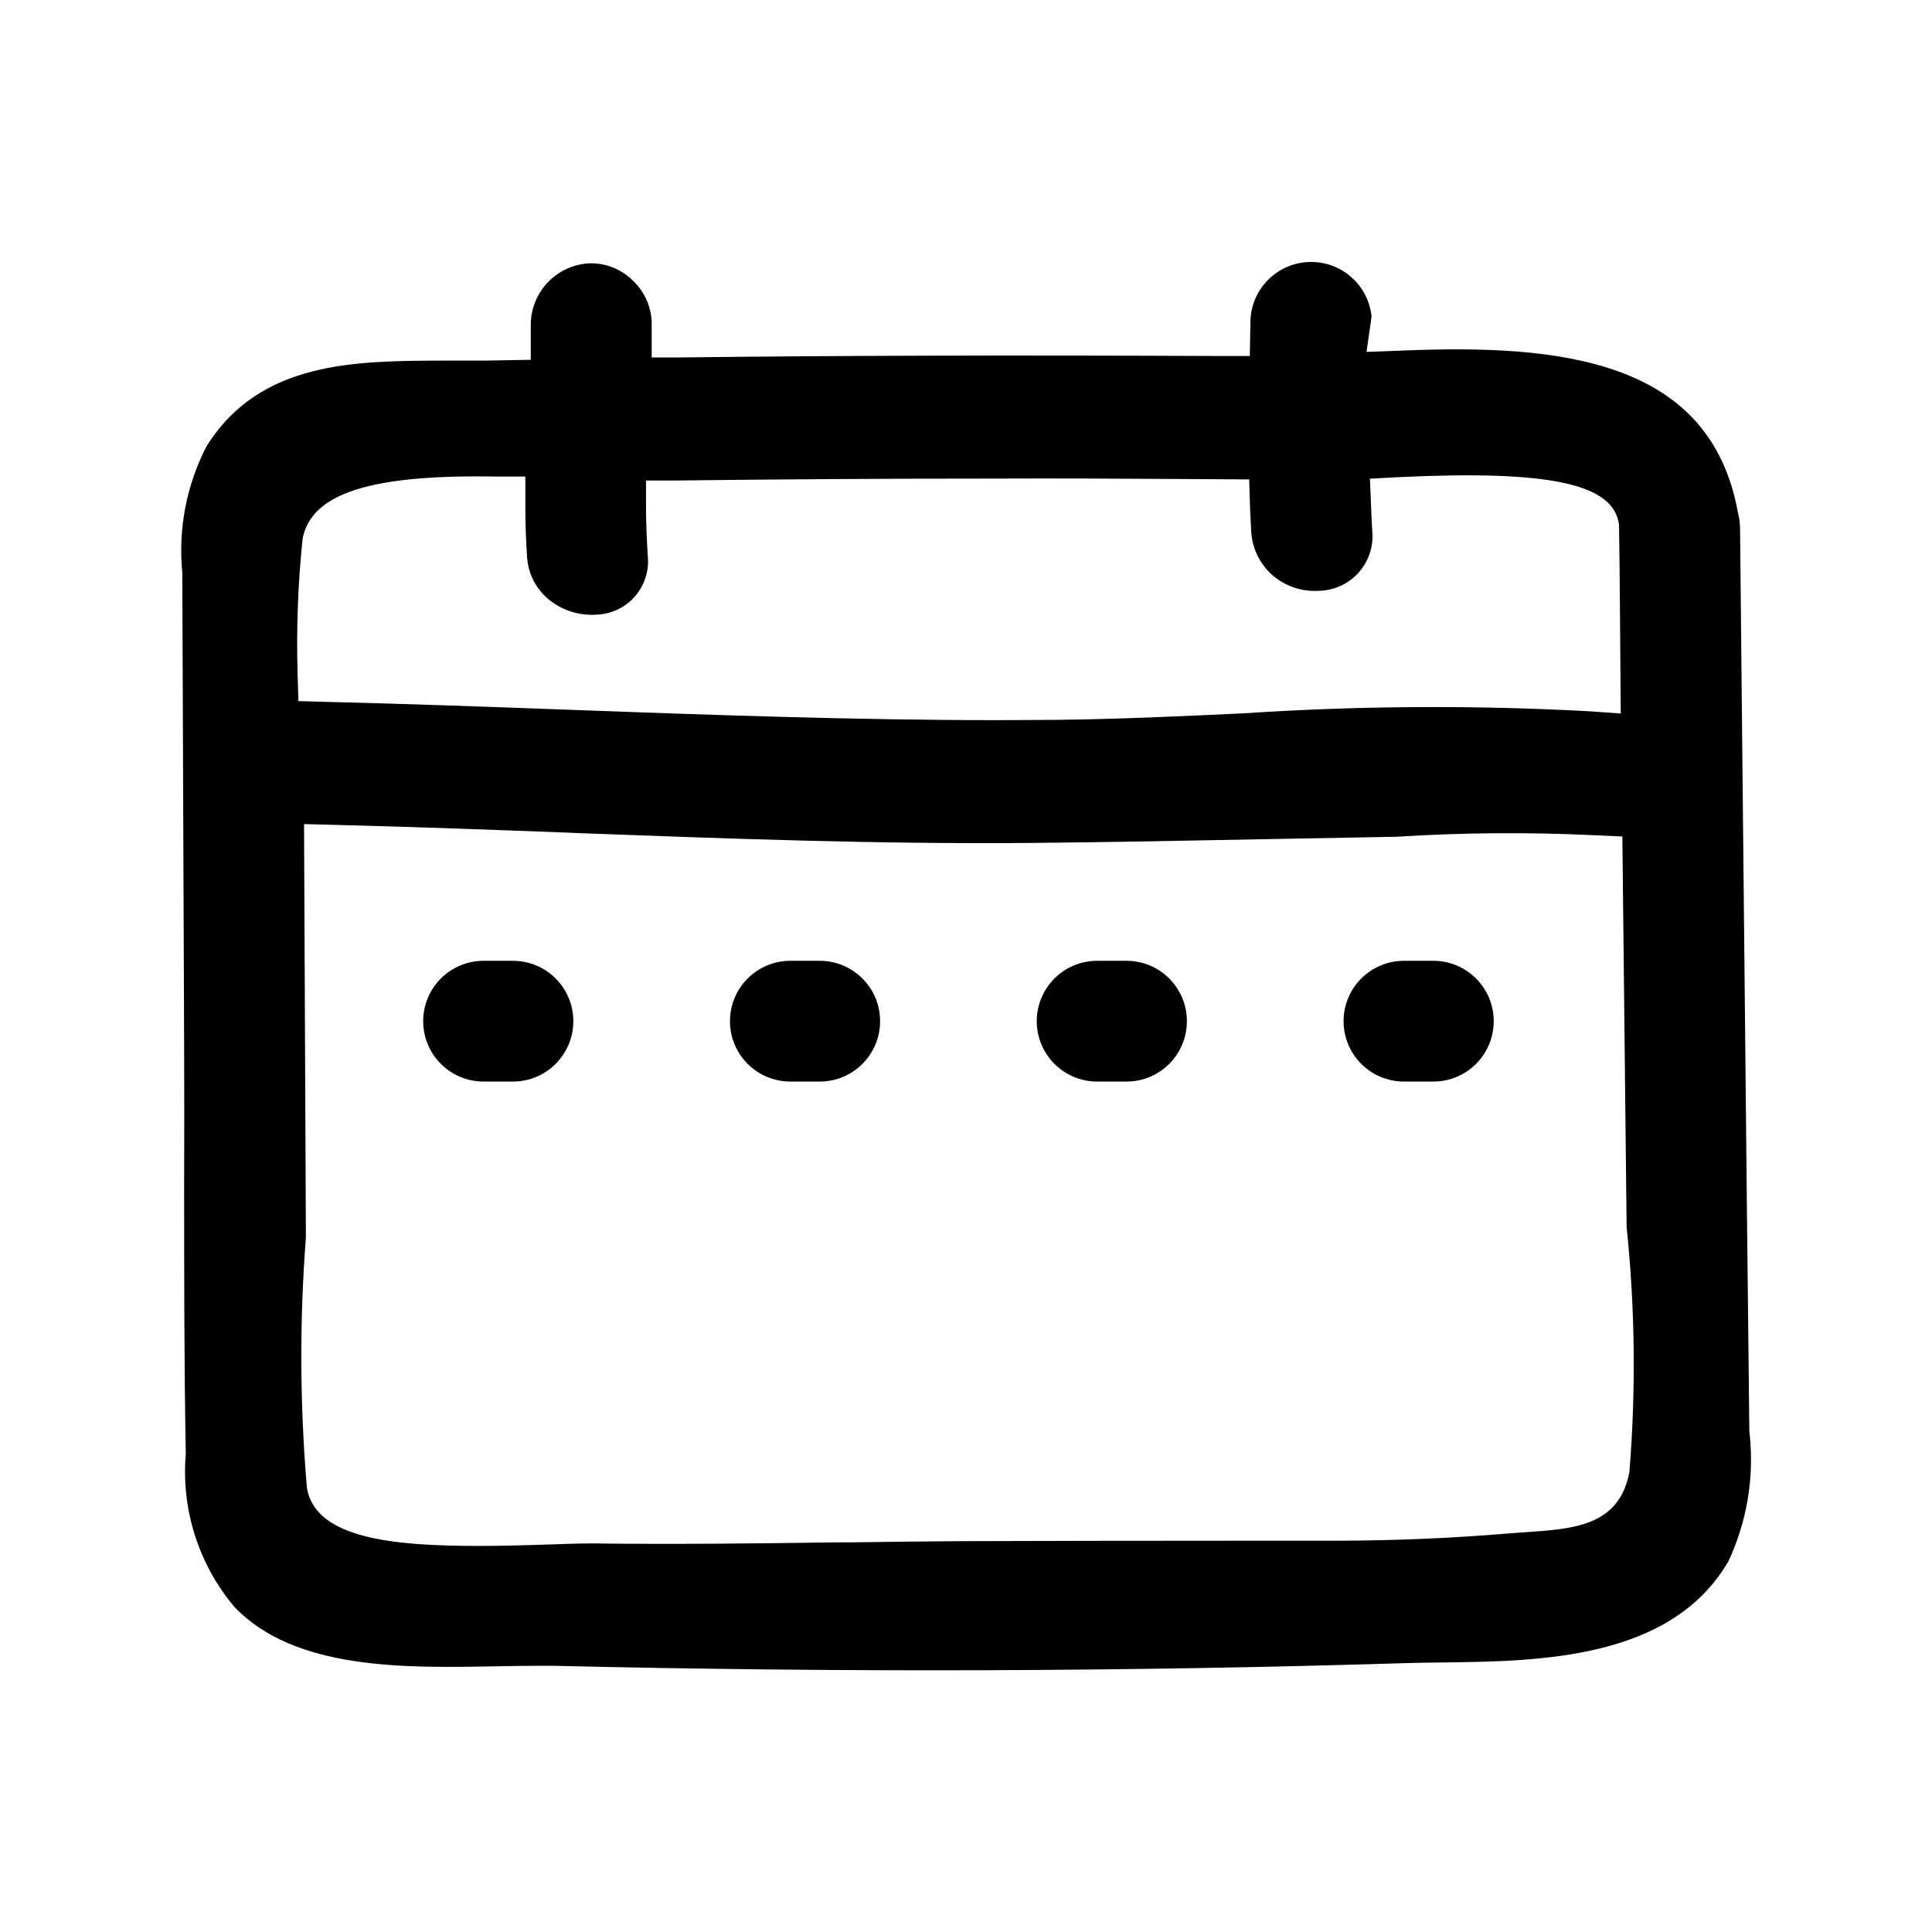
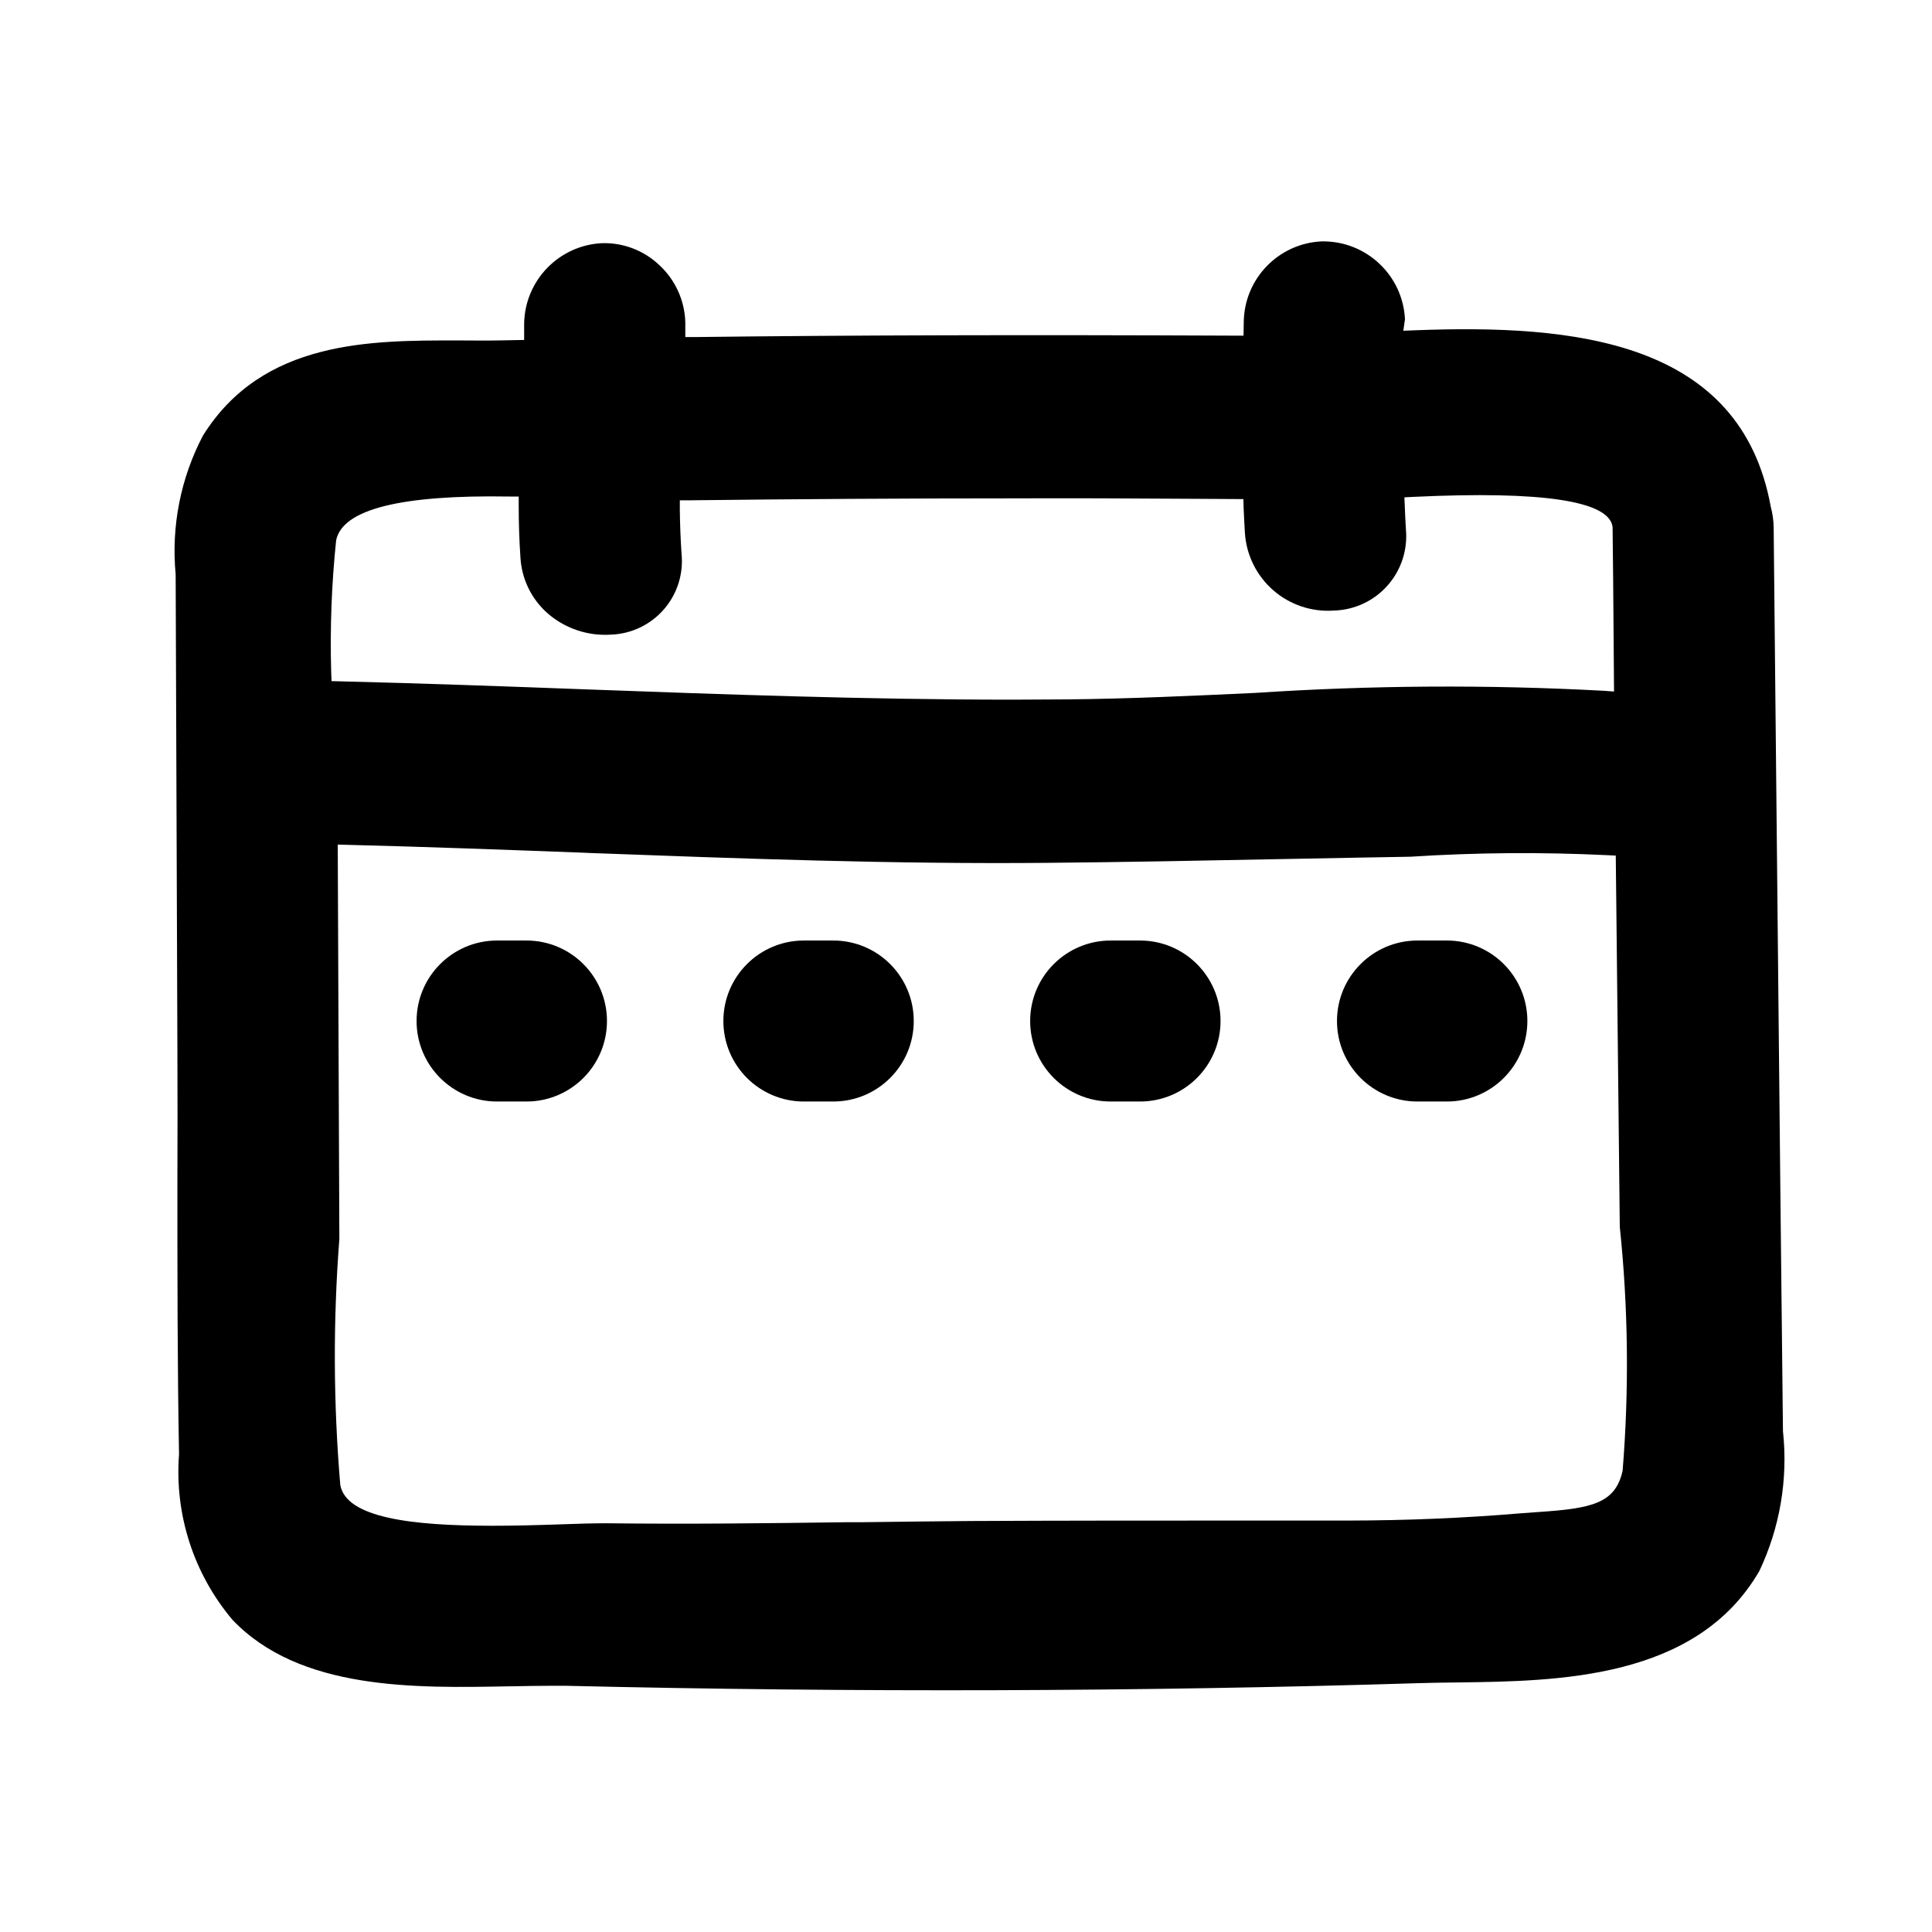
- <svg xmlns="http://www.w3.org/2000/svg" id="그룹_6858" data-name="그룹 6858" width="48" height="48" viewBox="0 0 48 48">
-   <defs>
-     <clipPath id="clip-path">
-       <rect id="사각형_1562" data-name="사각형 1562" width="48" height="48" fill="none" />
-     </clipPath>
-   </defs>
-   <g id="그룹_6466" data-name="그룹 6466" clip-path="url(#clip-path)">
-     <path id="패스_1676" data-name="패스 1676" d="M43.462,35.564c-.043-3.714-.083-7.684-.122-11.645l-.109-10.808a1.623,1.623,0,0,0-.054-.383c-.688-3.8-4.416-4.182-8.34-4.018l-.886.033.125-.88A1.509,1.509,0,0,0,31.066,8l-.014.845h-.729c-5.276-.023-9.529-.011-13.383.035h-.749V8a1.492,1.492,0,0,0-.475-1.036,1.474,1.474,0,0,0-1.074-.422,1.533,1.533,0,0,0-1.455,1.508v.889l-1.128.02c-.222,0-.449,0-.68,0l-.344,0c-2.19.008-4.579,0-5.906,2.133a5.643,5.643,0,0,0-.6,3.133l.046,11.814q.006,1.683,0,3.369c0,2.232,0,4.54.041,6.713a5.212,5.212,0,0,0,1.206,3.8c1.494,1.573,4.239,1.519,6.449,1.479.437-.008.766-.014,1.078-.014h.387c7.171.17,14.3.146,21.184-.066.3-.009.623-.014.955-.017,2.385-.03,5.654-.072,7.071-2.521a5.972,5.972,0,0,0,.524-3.15ZM7.393,16.711a25.242,25.242,0,0,1,.126-3.334c.225-1.129,1.71-1.592,4.805-1.537h.728v.738q0,.627.042,1.247a1.489,1.489,0,0,0,.512,1.046,1.689,1.689,0,0,0,1.208.4A1.325,1.325,0,0,0,16.1,13.9l-.007-.107q-.037-.556-.043-1.106v-.749h.738c2.635-.031,5.3-.048,7.912-.048,1.544-.006,3.111,0,4.675.011l1.661.01.021.714c.008.192.018.392.03.594a1.557,1.557,0,0,0,.53,1.073,1.594,1.594,0,0,0,1.136.387A1.359,1.359,0,0,0,34.1,13.289l-.007-.1c-.012-.188-.02-.375-.027-.565l-.03-.731.731-.039c3.747-.177,5.326.166,5.457,1.183.013.691.019,1.52.025,2.358l.018,2.332-.8-.057a71.667,71.667,0,0,0-8.583.053c-1.476.069-3.138.147-4.695.162l-1.382.007c-3.613,0-7.3-.135-10.558-.254-2.062-.077-4.1-.15-6.135-.2l-.7-.019ZM40.476,36.588h0l-.005.038v0l-.005.022c-.278,1.262-1.375,1.337-2.537,1.417l-.436.032c-1.428.12-2.842.179-4.318.182H30.493q-3.345,0-6.679.011-1.366.01-2.733.03h-.373c-1.844.026-3.941.052-5.964.026-.308,0-.708.01-1.168.028-.576.02-1.142.034-1.68.034-2.085,0-4.045-.173-4.269-1.427A38.31,38.31,0,0,1,7.6,30.749L7.554,20.474l.762.02c1.944.049,3.889.121,5.833.194l.188.009c3.7.138,7.527.281,11.345.245,1.9-.018,3.8-.055,5.689-.092l3.326-.061a43.921,43.921,0,0,1,4.91-.038l.7.032.106,9.7a33.016,33.016,0,0,1,.067,6.108" fill="#000" />
-     <path id="패스_1677" data-name="패스 1677" d="M12.744,23.871h-.73a1.5,1.5,0,0,0,0,3h.73a1.5,1.5,0,1,0,0-3" fill="#000" />
-     <path id="패스_1678" data-name="패스 1678" d="M20.366,23.871h-.73a1.5,1.5,0,0,0,0,3h.73a1.5,1.5,0,0,0,0-3" fill="#000" />
-     <path id="패스_1679" data-name="패스 1679" d="M27.988,23.871h-.73a1.5,1.5,0,0,0,0,3h.73a1.5,1.5,0,0,0,0-3" fill="#000" />
-     <path id="패스_1680" data-name="패스 1680" d="M35.611,23.871h-.73a1.5,1.5,0,0,0,0,3h.73a1.5,1.5,0,0,0,0-3" fill="#000" />
+ <svg xmlns="http://www.w3.org/2000/svg" width="48" height="48" viewBox="0 0 48 48">
+   <g id="그룹_131" data-name="그룹 131" transform="translate(0.333)">
+     <rect id="사각형_141" data-name="사각형 141" width="48" height="48" transform="translate(-0.333)" fill="none" opacity="0.4" />
+     <g id="그룹_3859" data-name="그룹 3859" transform="translate(4 5.999)">
+       <g id="그룹_3858" data-name="그룹 3858">
+         <path id="패스_1296" data-name="패스 1296" d="M4341.348,252.4c-.044-3.835-.085-7.944-.126-12.034l-.105-10.418a2.088,2.088,0,0,0-.071-.507c-.75-4.147-4.9-4.542-8.843-4.389l-.287.011.041-.287a2.034,2.034,0,0,0-2.032-1.933h-.034a2.029,2.029,0,0,0-1.939,1.987l-.006.355h-.237c-5.253-.023-9.506-.012-13.389.035l-.243,0v-.375a2.012,2.012,0,0,0-.632-1.4,1.986,1.986,0,0,0-1.429-.558,2.034,2.034,0,0,0-1.943,2v.405l-.637.012c-.329.007-.667,0-1.015,0-2.142,0-4.844-.019-6.33,2.368a6.168,6.168,0,0,0-.676,3.444l.043,11.77q.007,1.682,0,3.365c0,2.237,0,4.549.041,6.725a5.7,5.7,0,0,0,1.324,4.11c1.674,1.764,4.554,1.7,6.874,1.656h.067c.335-.007.66-.013.968-.013.132,0,.261,0,.387,0,7.117.168,14.323.146,21.2-.066.3-.009.616-.014.943-.017,2.508-.032,5.941-.076,7.5-2.77a6.485,6.485,0,0,0,.588-3.454Zm-36.069-18.862a24.687,24.687,0,0,1,.123-3.267c.156-.774,1.611-1.134,4.3-1.089l.236,0v.238q0,.643.043,1.28a2,2,0,0,0,.682,1.39,2.178,2.178,0,0,0,1.572.523,1.827,1.827,0,0,0,1.748-2.015c-.024-.361-.038-.722-.042-1.079l0-.243.239,0c2.638-.031,5.3-.048,7.912-.048,1.542-.006,3.109,0,4.671.011l1.179.007.007.232q.012.3.031.608a2.068,2.068,0,0,0,2.214,1.929,1.847,1.847,0,0,0,1.786-2.02c-.011-.183-.02-.367-.027-.552l-.01-.241.238-.012c3.193-.151,4.851.1,4.934.748.011.758.018,1.793.026,2.789l.01,1.3-.259-.019a72.31,72.31,0,0,0-8.652.053c-1.562.073-3.146.146-4.666.161-.457,0-.917.007-1.377.007-3.614,0-7.285-.135-10.566-.255-2.038-.076-4.076-.15-6.115-.2l-.228-.006Zm32.085,19.848c-.18.816-.772.936-2.083,1.025l-.438.032c-1.418.119-2.82.178-4.283.181l-2.668,0c-2.236,0-4.465,0-6.694.011-.914.007-1.826.018-2.738.03l-.366,0c-1.954.026-3.975.051-5.958.026-.319,0-.725.01-1.193.028-.568.02-1.128.034-1.661.034-2.016,0-3.631-.2-3.777-1.014a37.862,37.862,0,0,1-.023-6.11l-.04-9.8.246.007c1.943.049,3.886.121,5.828.194l.183.008c3.728.139,7.582.281,11.373.245,1.9-.017,3.8-.054,5.694-.091l.431-.008c.949-.018,1.9-.037,2.893-.053a43.3,43.3,0,0,1,4.878-.039l.226.011.1,9.224A32.776,32.776,0,0,1,4337.364,253.389Z" transform="translate(-4301.384 -222.845)" fill="#000000" />
+       </g>
+       <path id="패스_1297" data-name="패스 1297" d="M4310.429,240.816h-.73a2,2,0,0,0,0,4h.73a2,2,0,0,0,0-4Z" transform="translate(-4301.682 -223.448)" fill="#000000" />
+       <path id="패스_1298" data-name="패스 1298" d="M4318.429,240.816h-.73a2,2,0,0,0,0,4h.73a2,2,0,0,0,0-4Z" transform="translate(-4302.06 -223.448)" fill="#000000" />
+       <path id="패스_1299" data-name="패스 1299" d="M4326.429,240.816h-.73a2,2,0,0,0,0,4h.73a2,2,0,0,0,0-4Z" transform="translate(-4302.438 -223.448)" fill="#000000" />
+       <path id="패스_1300" data-name="패스 1300" d="M4334.429,240.816h-.73a2,2,0,0,0,0,4h.73a2,2,0,0,0,0-4Z" transform="translate(-4302.815 -223.448)" fill="#000000" />
+     </g>
  </g>
</svg>
